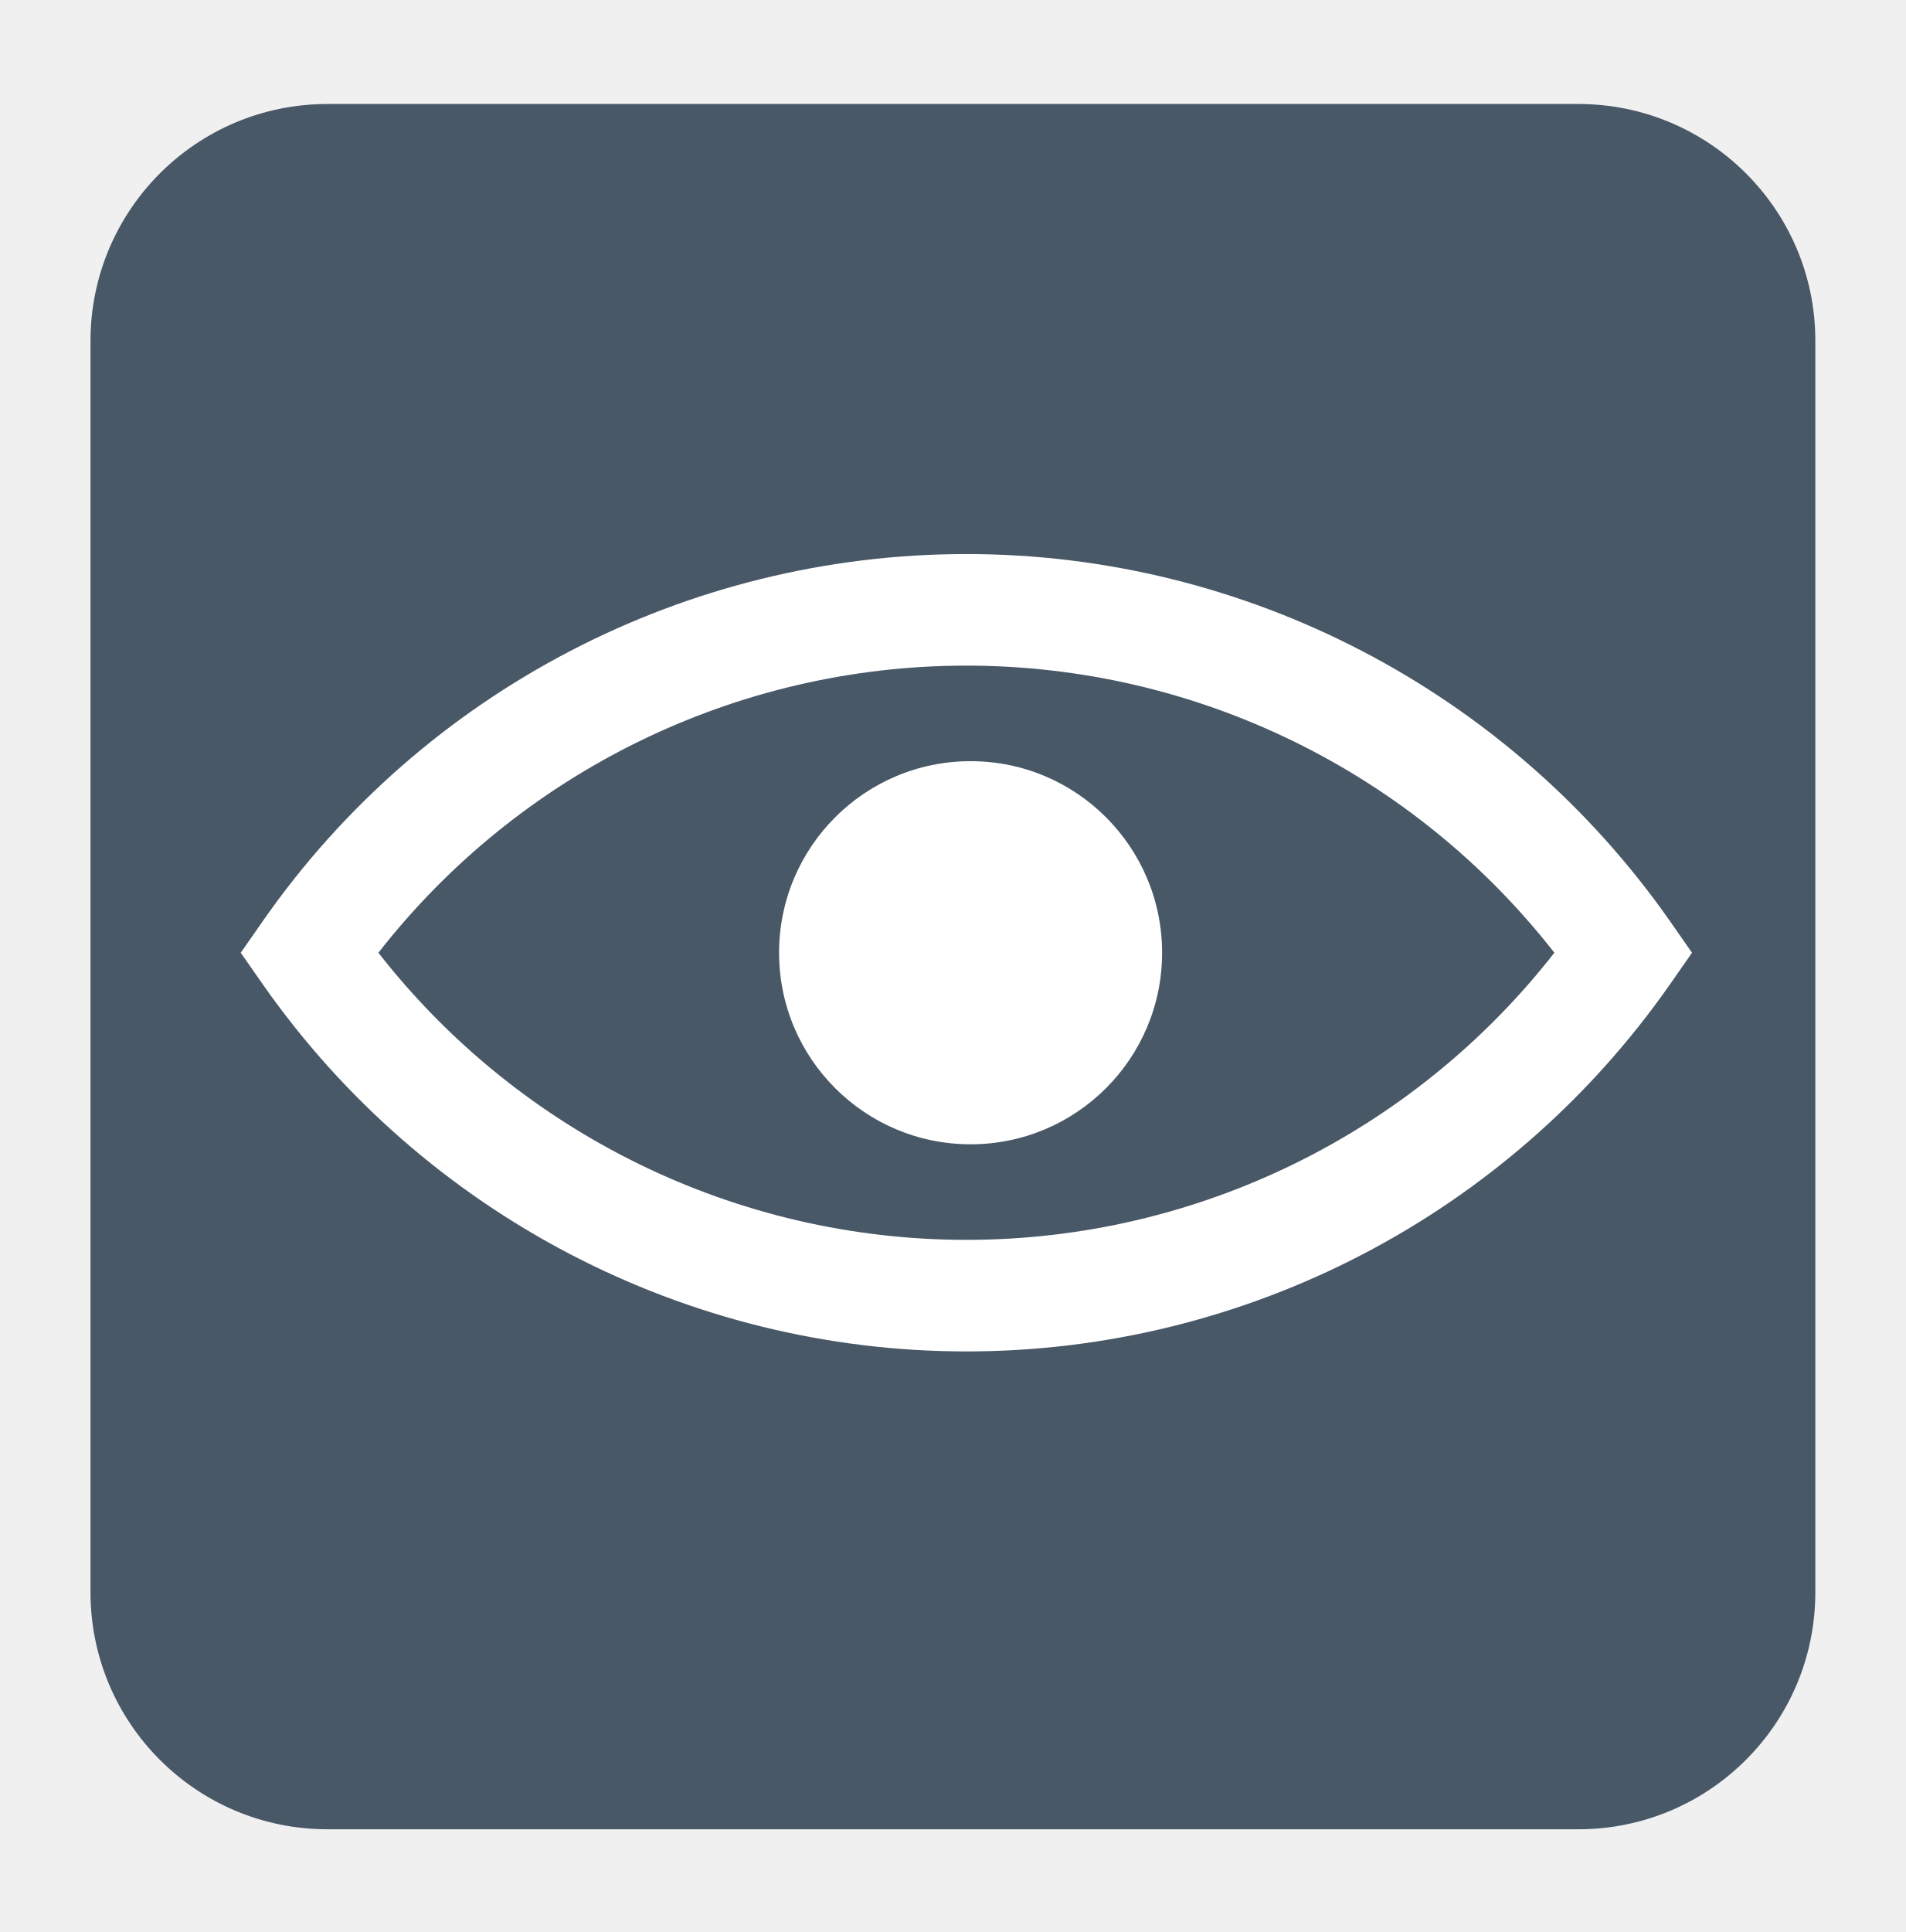
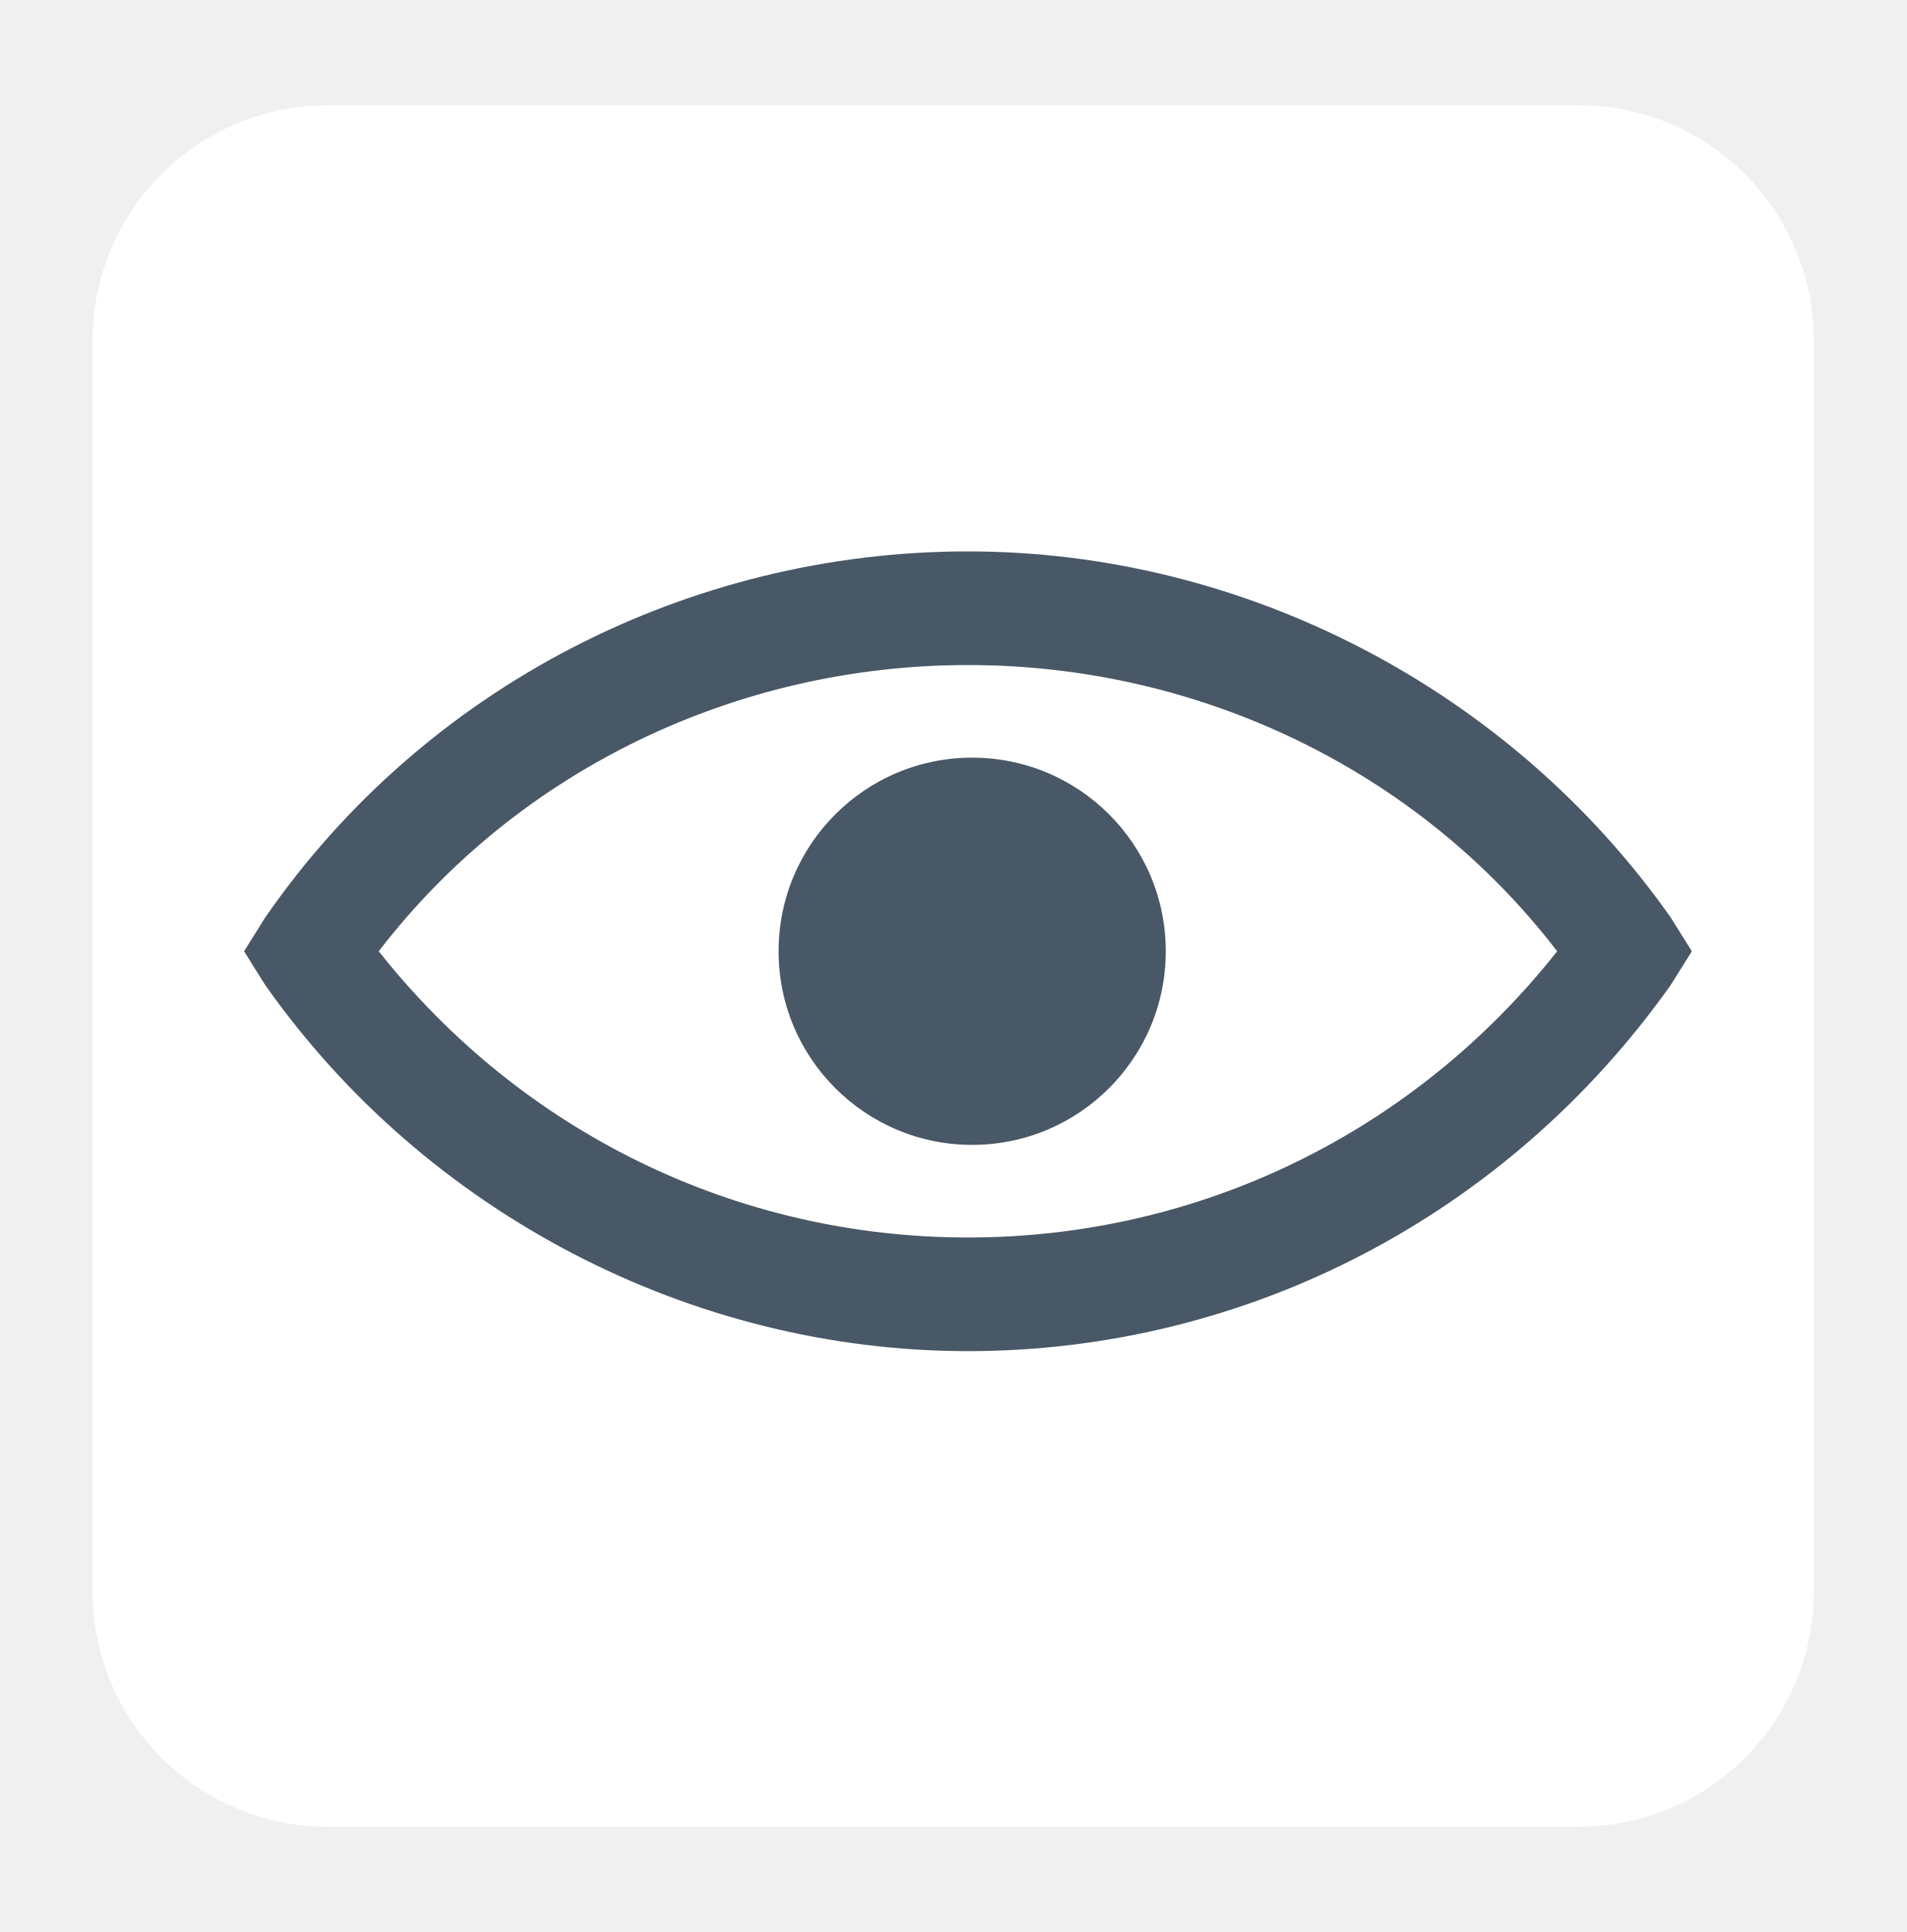
- <svg xmlns="http://www.w3.org/2000/svg" version="1.1" id="Calque_1" x="0px" y="0px" viewBox="0 0 45.28 45.89" style="enable-background:new 0 0 45.28 45.89;" xml:space="preserve">
+ <svg xmlns="http://www.w3.org/2000/svg" version="1.1" id="Calque_1" x="0px" y="0px" viewBox="0 0 45.3 45.9" style="enable-background:new 0 0 45.3 45.9;" xml:space="preserve">
  <style type="text/css">
- 	.st0{fill:#495867;}
- 	.st1{fill:#FFFFFF;}
+ 	.st0{fill:#FFFFFF;}
+ 	.st1{fill:#495867;}
</style>
  <g>
-     <path class="st0" d="M37.5,2.47H7.78c-3.11,0-5.63,2.52-5.63,5.63v29.72c0,3.11,2.52,5.63,5.63,5.63H37.5   c3.11,0,5.63-2.52,5.63-5.63V8.09C43.13,4.99,40.61,2.47,37.5,2.47L37.5,2.47z" />
+     <path class="st0" d="M37.5,2.5H7.8C4.7,2.5,2.2,5,2.2,8.1v29.7c0,3.1,2.5,5.6,5.6,5.6h29.7c3.1,0,5.6-2.5,5.6-5.6V8.1   C43.1,5,40.6,2.5,37.5,2.5L37.5,2.5z" />
    <g>
      <g>
-         <path class="st1" d="M22.96,32.1c-6.65,0-12.89-3.26-16.71-8.71l-0.53-0.76l0.53-0.76c3.81-5.46,10.06-8.71,16.71-8.71     s12.89,3.26,16.71,8.71l0.53,0.76l-0.53,0.76C35.85,28.85,29.61,32.1,22.96,32.1z M8.99,22.63c3.35,4.29,8.5,6.82,13.97,6.82     s10.62-2.53,13.97-6.82c-3.35-4.29-8.5-6.82-13.97-6.82S12.34,18.34,8.99,22.63z" />
+         <path class="st1" d="M23,32.1c-6.6,0-12.9-3.3-16.7-8.7l-0.5-0.8l0.5-0.8c3.8-5.5,10.1-8.7,16.7-8.7s12.9,3.3,16.7,8.7l0.5,0.8     l-0.5,0.8C35.8,28.9,29.6,32.1,23,32.1z M9,22.6c3.4,4.3,8.5,6.8,14,6.8s10.6-2.5,14-6.8c-3.3-4.3-8.5-6.8-14-6.8     S12.3,18.3,9,22.6z" />
      </g>
      <g>
-         <circle class="st1" cx="23.06" cy="22.63" r="4.55" />
+         <circle class="st1" cx="23.1" cy="22.6" r="4.6" />
      </g>
    </g>
  </g>
</svg>
